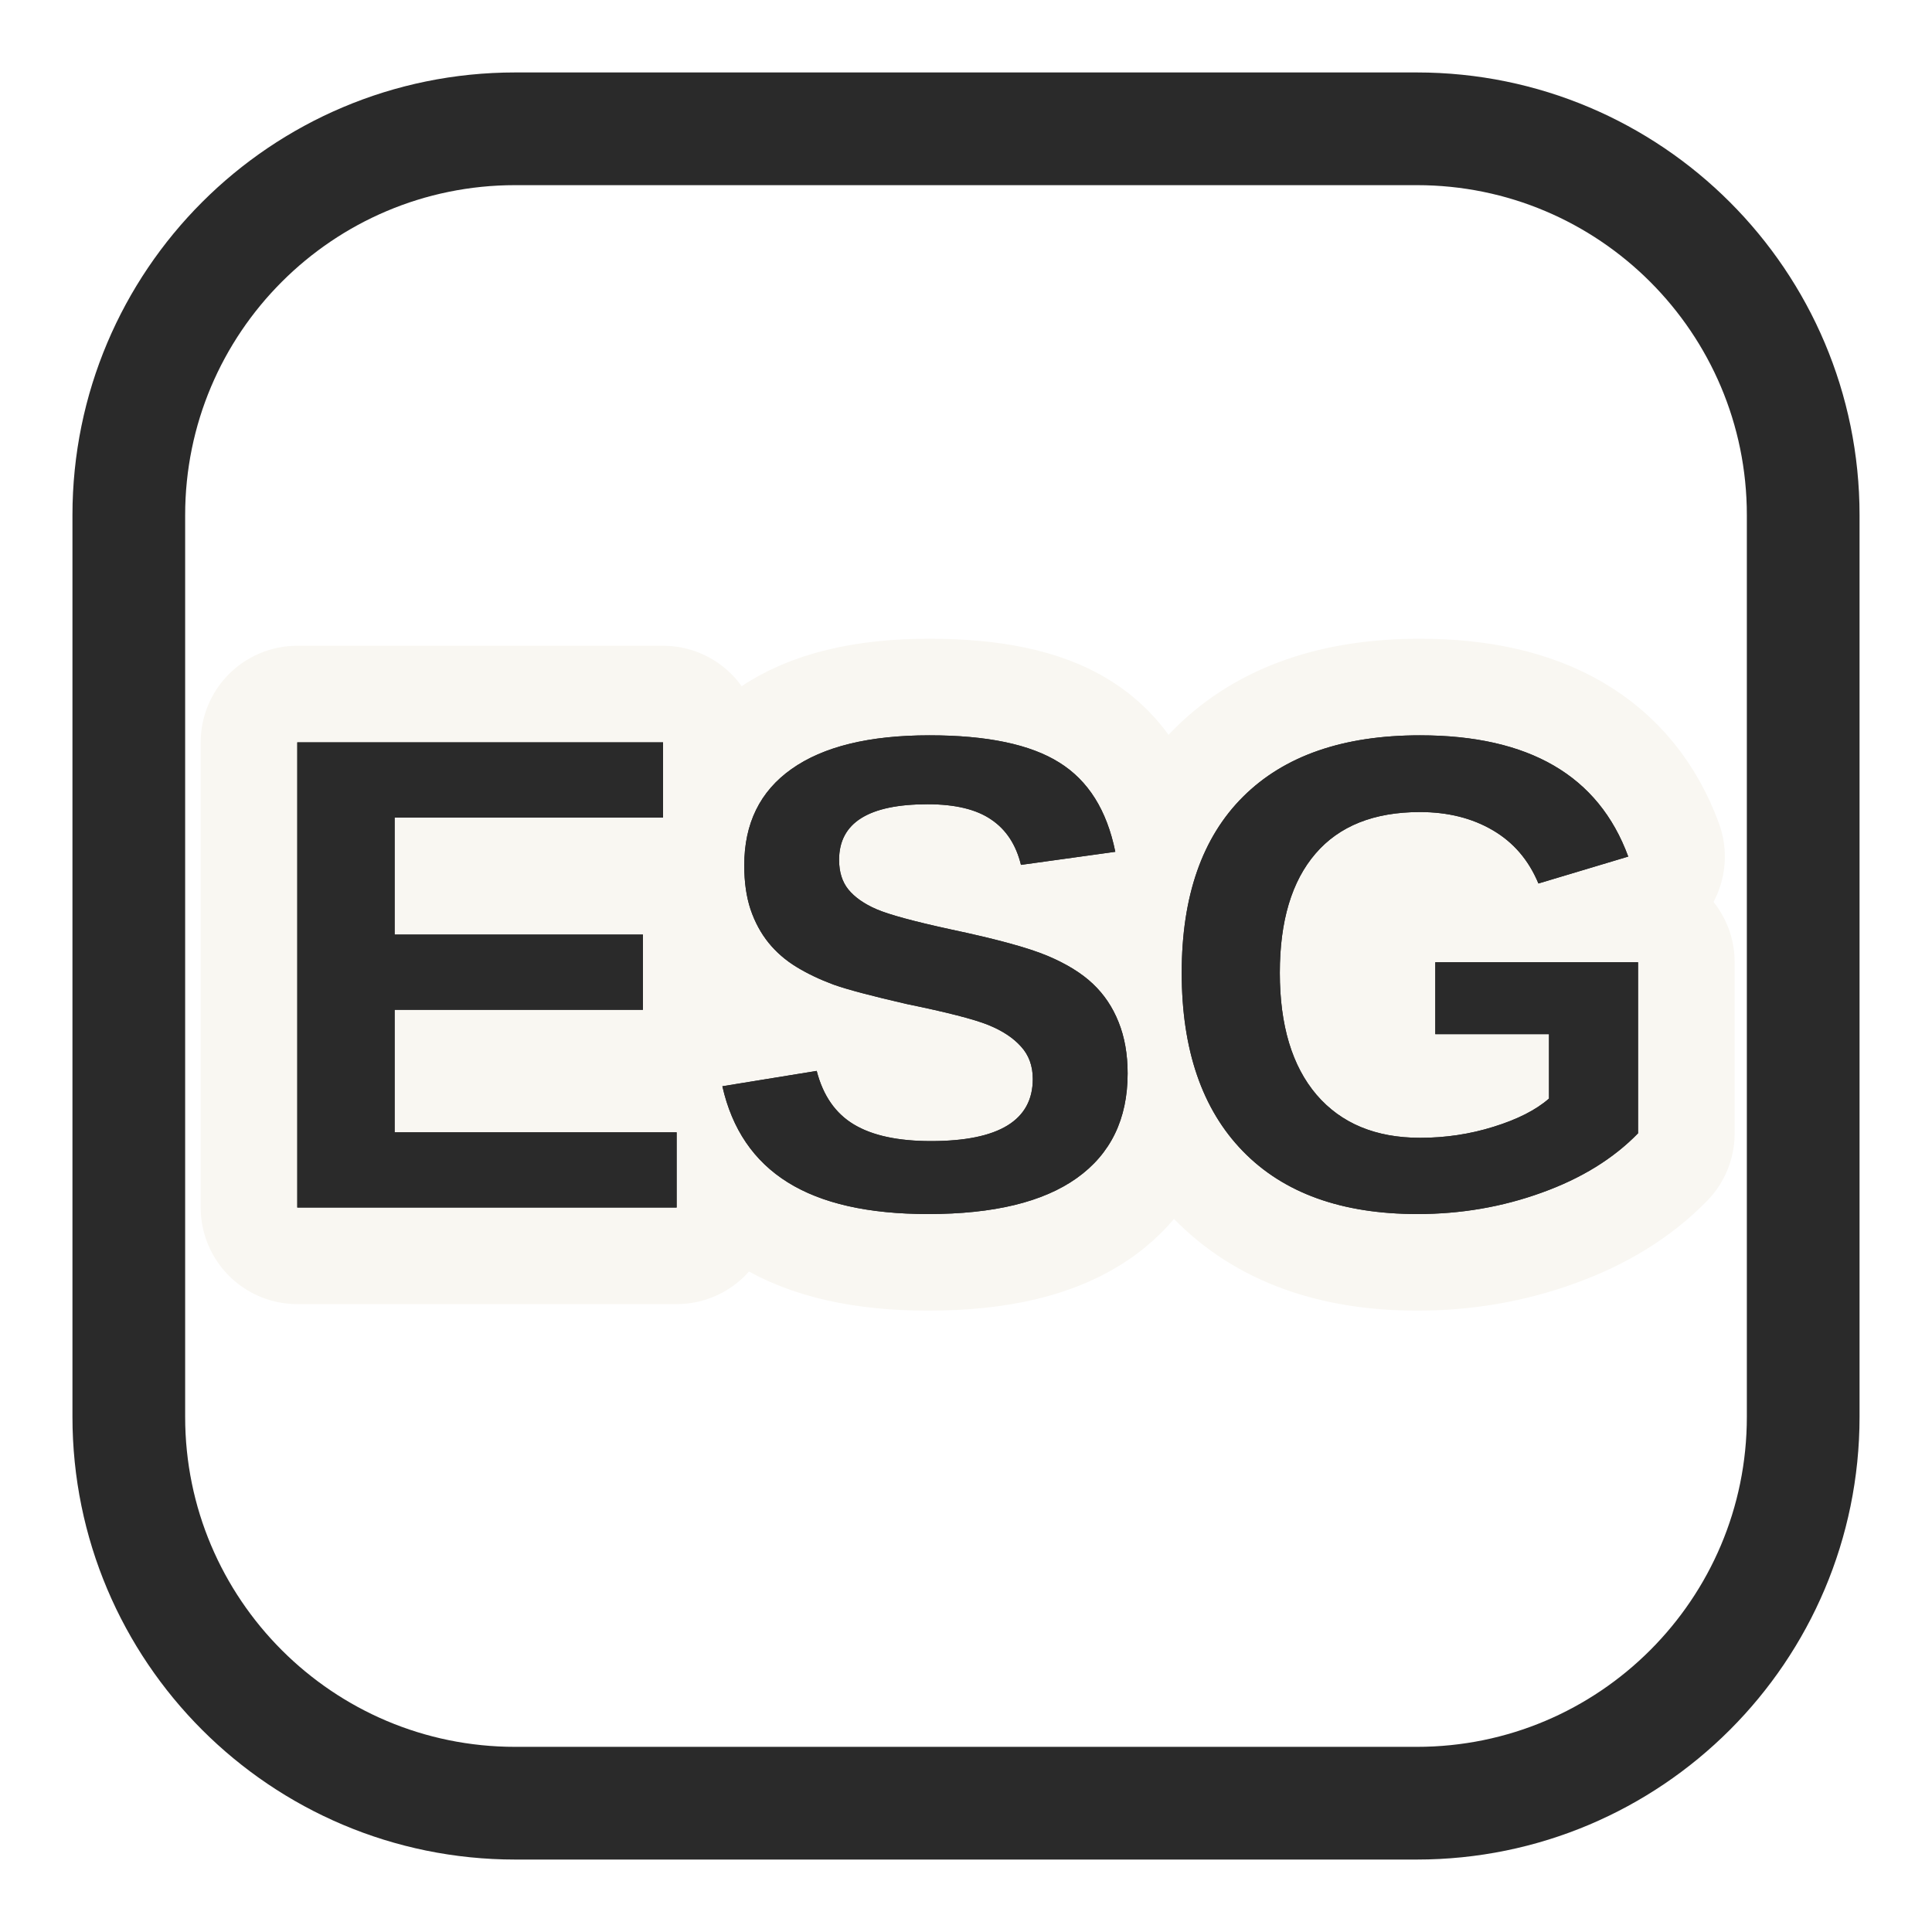
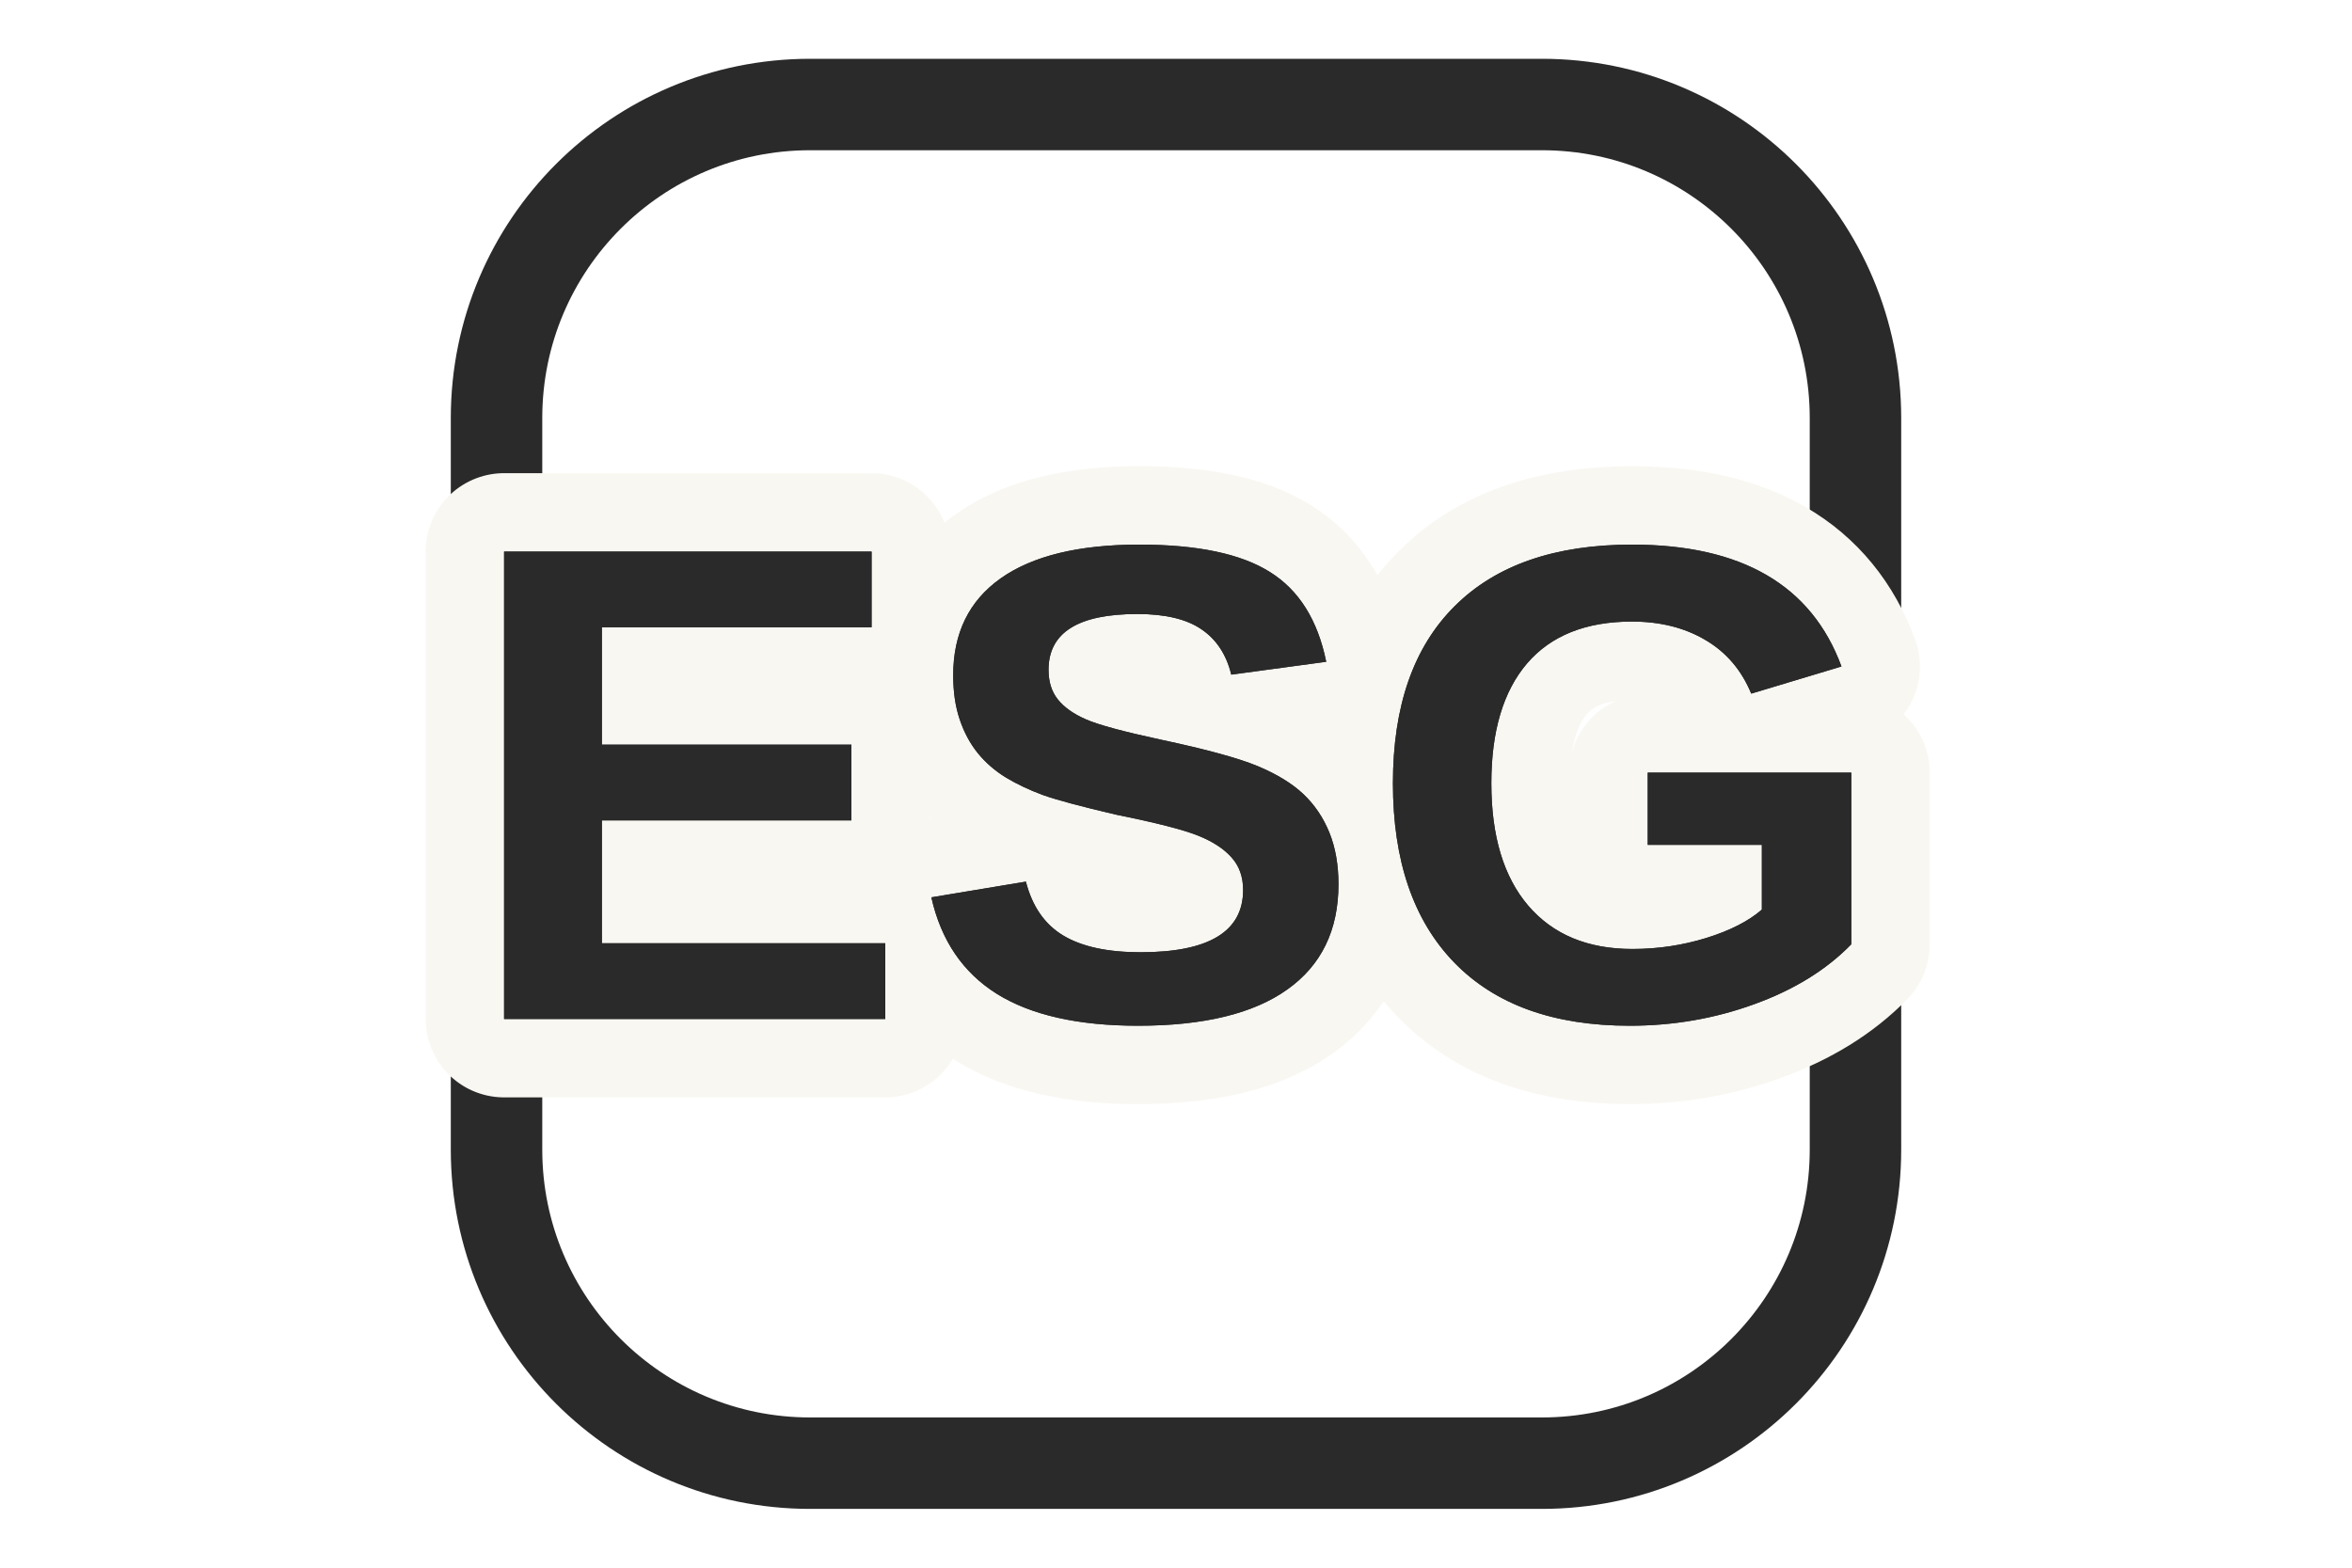
- <svg xmlns="http://www.w3.org/2000/svg" viewBox="0 0 120 120">
+ <svg xmlns="http://www.w3.org/2000/svg" viewBox="0 0 180 120">
  <defs>
    <style>
      .txt { font-family: Arial, sans-serif; font-weight: 900; text-anchor: middle; fill: #2A2A2A; }
      .cut { stroke: #F9F7F2; stroke-width: 12px; paint-order: stroke fill; stroke-linecap: round; stroke-linejoin: round; }
    </style>
  </defs>
-   <rect x="8" y="8" width="104" height="104" rx="24" fill="none" stroke="#2A2A2A" stroke-width="7" />
-   <text x="60" y="75" class="txt cut" font-size="42">ESG</text>
-   <text x="60" y="75" class="txt" font-size="42">ESG</text>
+   <rect x="38" y="8" width="104" height="104" rx="24" fill="none" stroke="#2A2A2A" stroke-width="7" />
+   <text x="90" y="78" class="txt cut" font-size="52">ESG</text>
+   <text x="90" y="78" class="txt" font-size="52">ESG</text>
</svg>
